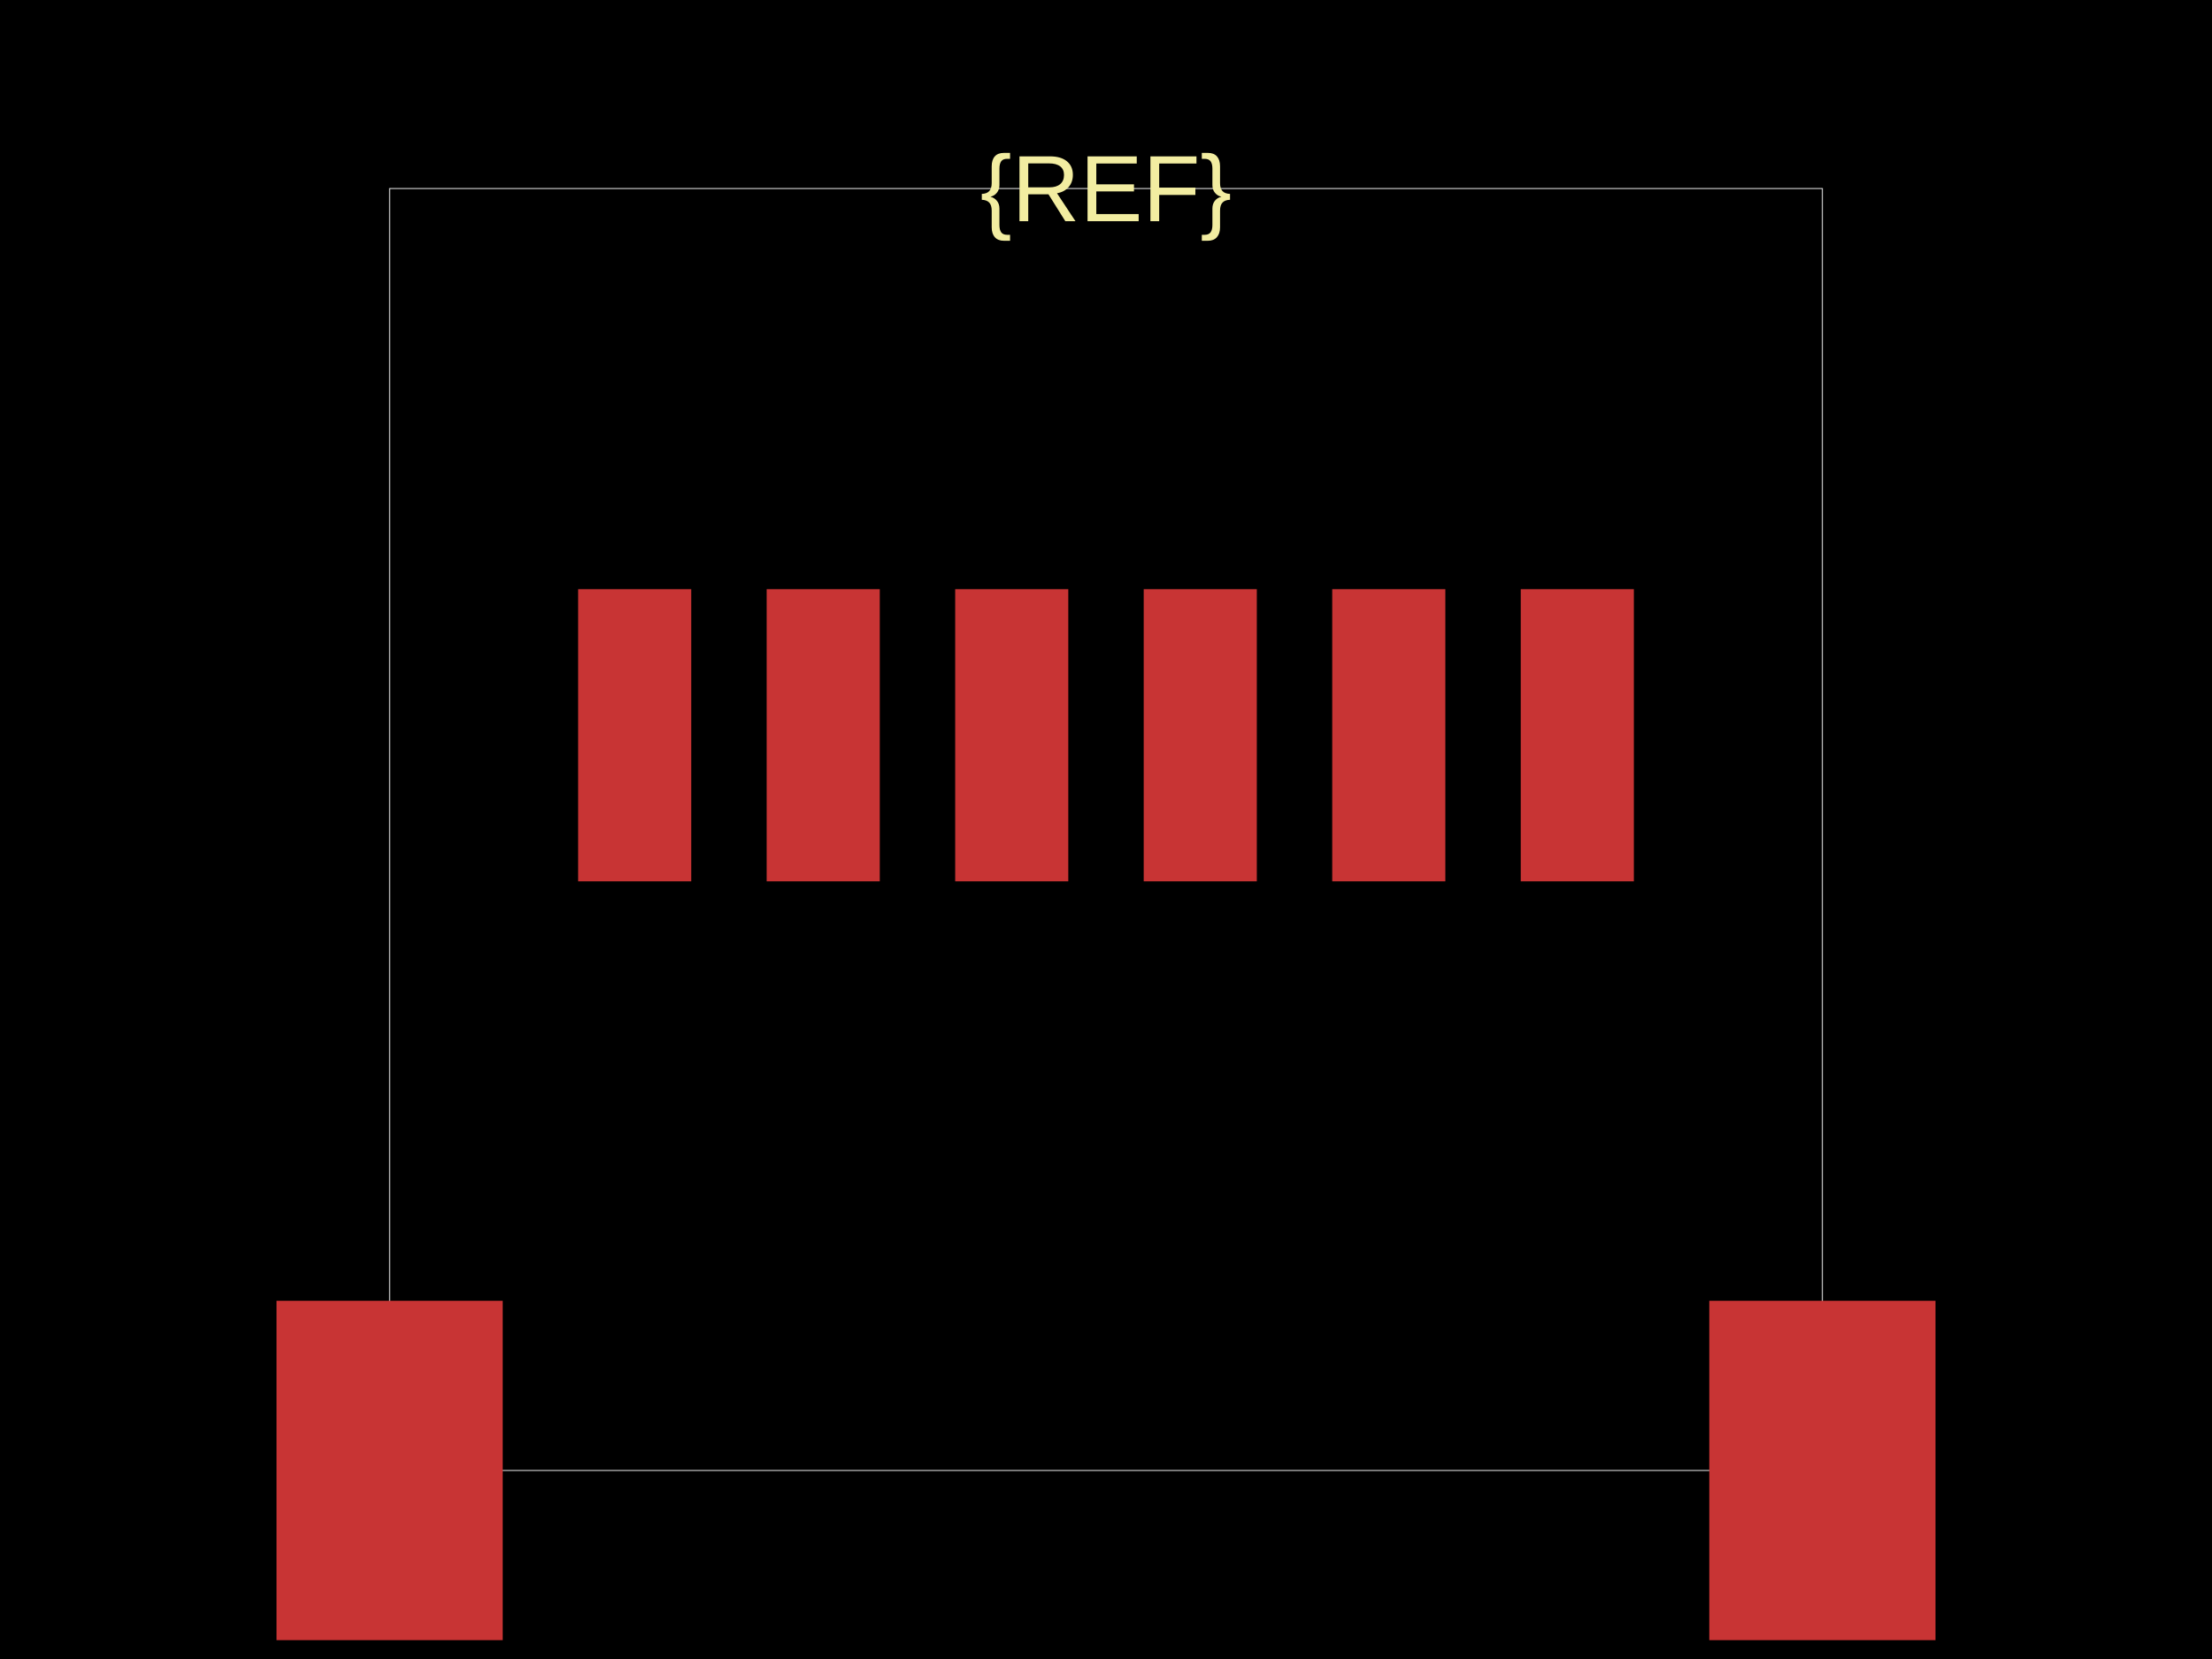
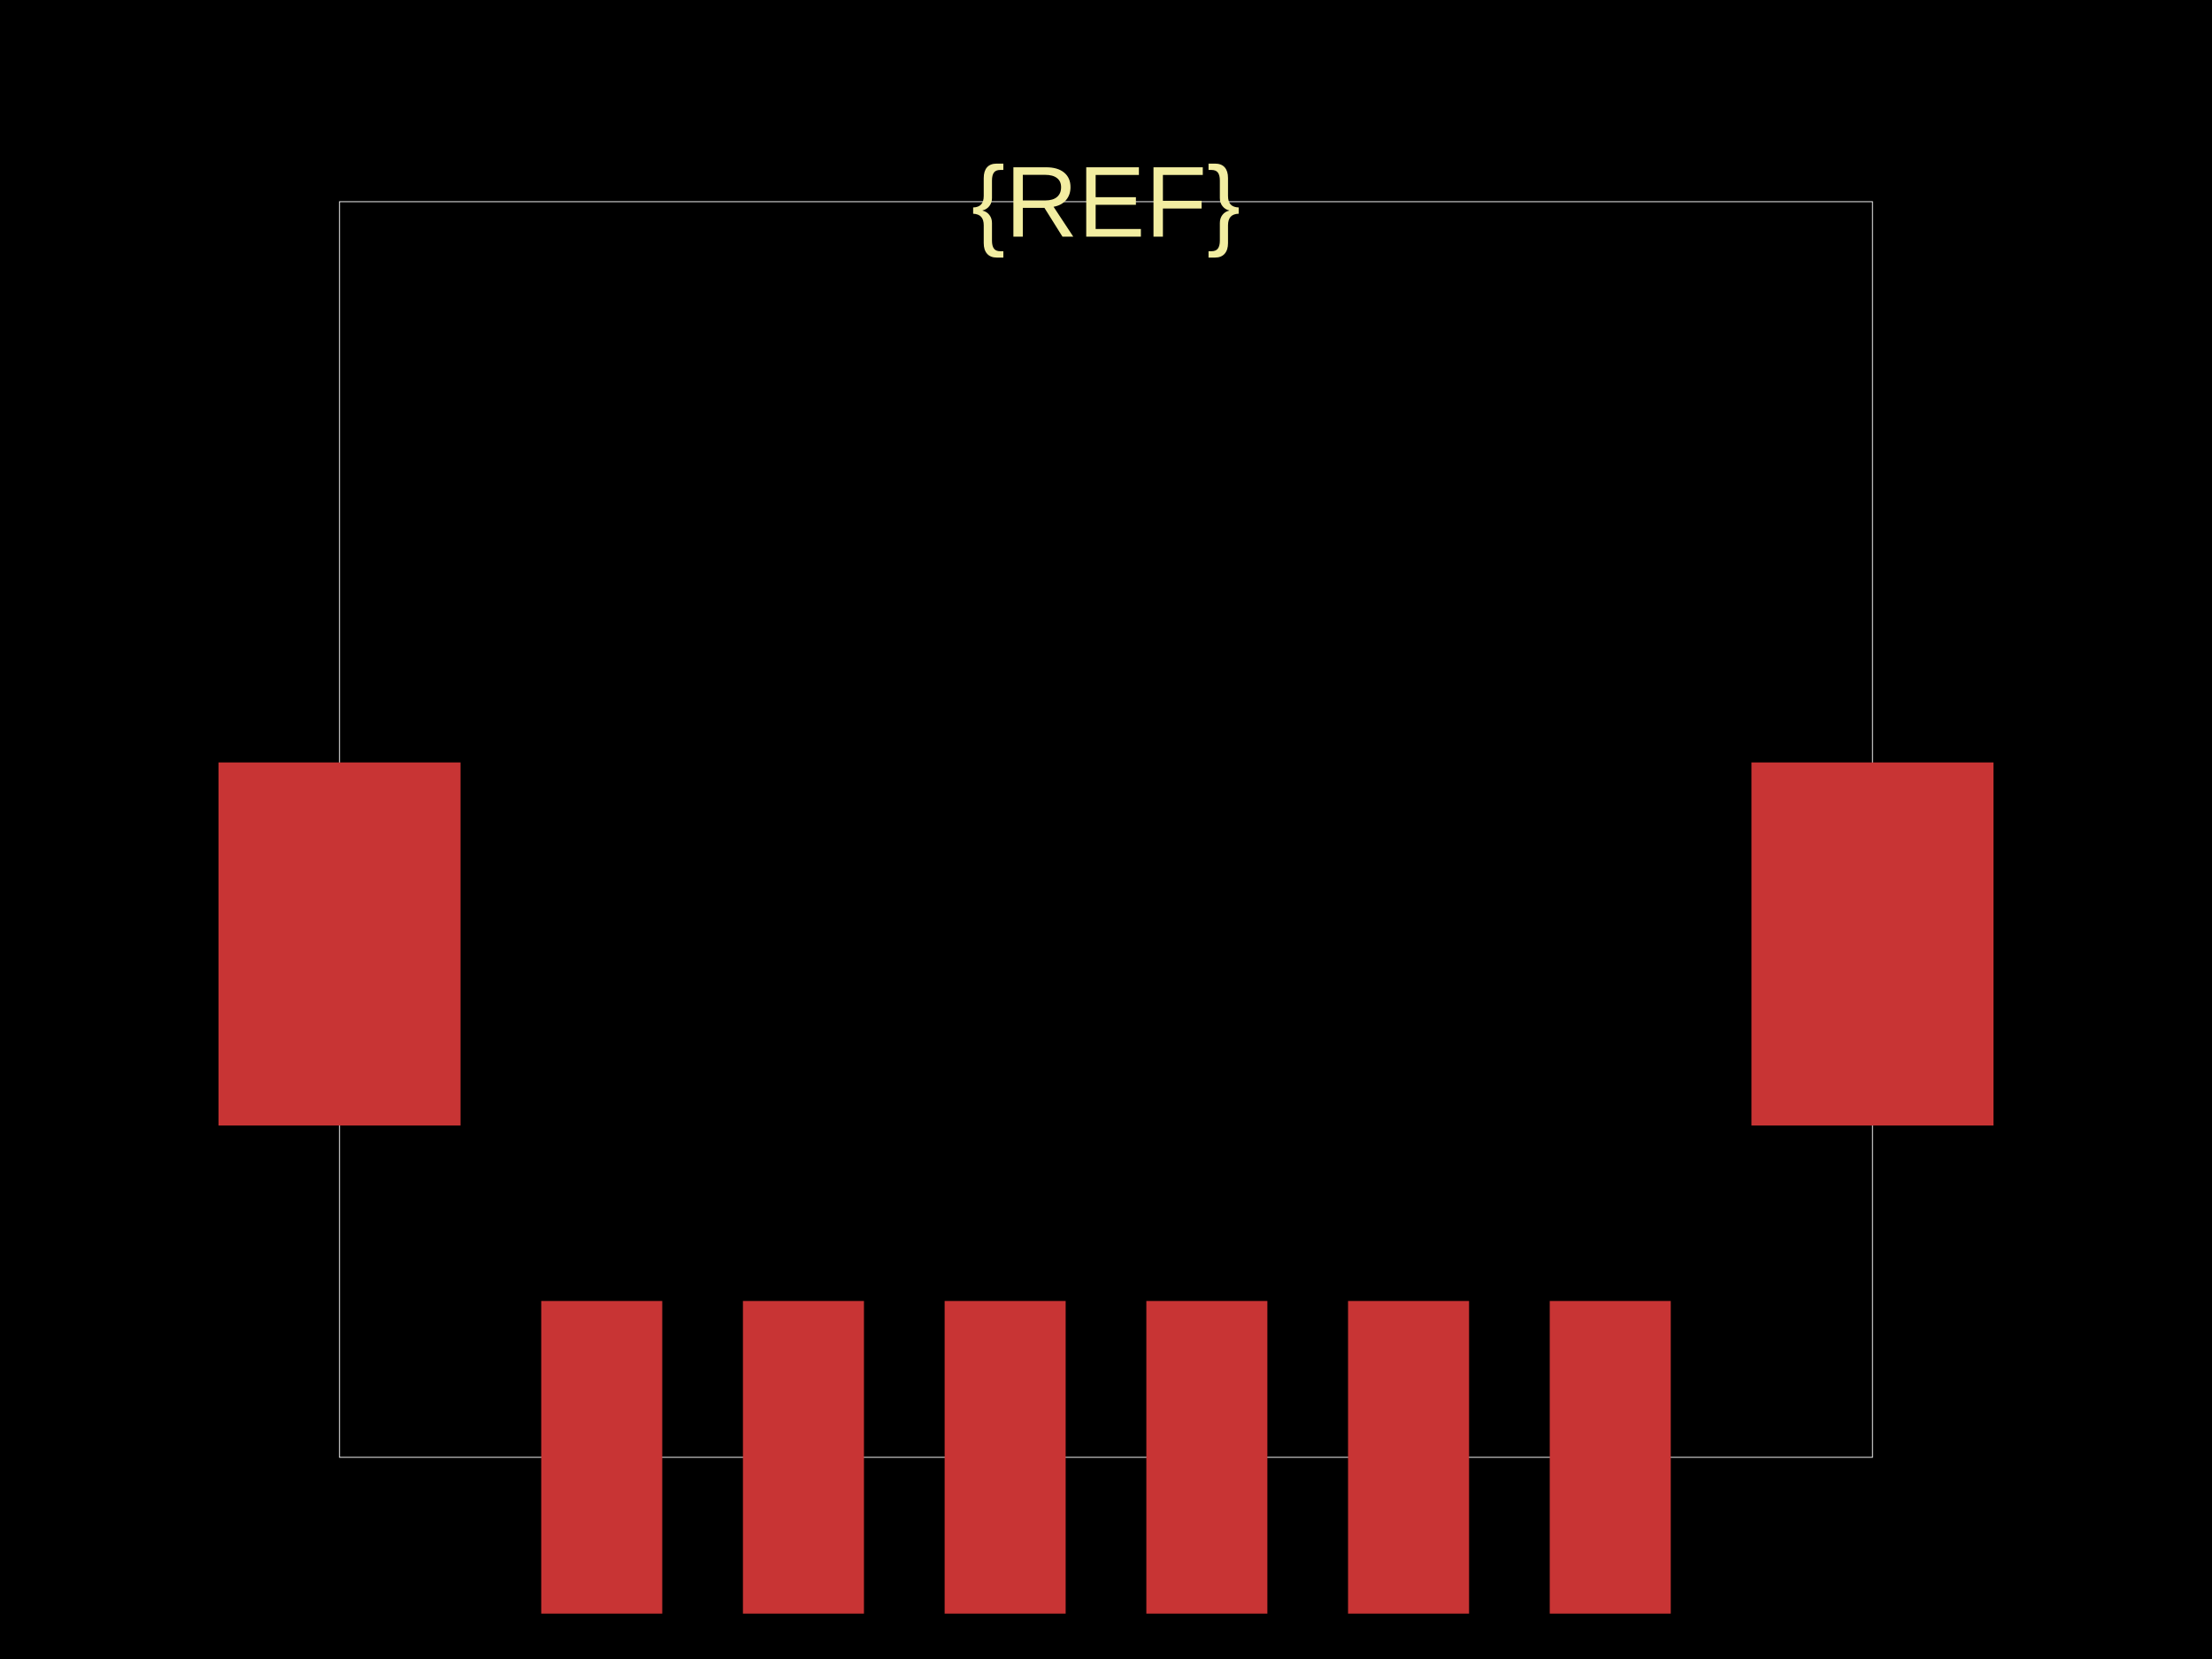
<svg xmlns="http://www.w3.org/2000/svg" width="800" height="600">
  <style />
  <rect class="boundary" x="0" y="0" fill="#000" width="800" height="600" />
-   <rect class="pcb-boundary" fill="none" stroke="#fff" stroke-width="0.3" x="140.909" y="68.182" width="518.182" height="463.636" />
-   <rect class="pcb-pad" fill="rgb(200, 52, 52)" x="209.091" y="213.068" width="40.909" height="105.682" data-layer="top" />
-   <rect class="pcb-pad" fill="rgb(200, 52, 52)" x="277.273" y="213.068" width="40.909" height="105.682" data-layer="top" />
-   <rect class="pcb-pad" fill="rgb(200, 52, 52)" x="345.455" y="213.068" width="40.909" height="105.682" data-layer="top" />
-   <rect class="pcb-pad" fill="rgb(200, 52, 52)" x="413.636" y="213.068" width="40.909" height="105.682" data-layer="top" />
-   <rect class="pcb-pad" fill="rgb(200, 52, 52)" x="481.818" y="213.068" width="40.909" height="105.682" data-layer="top" />
-   <rect class="pcb-pad" fill="rgb(200, 52, 52)" x="550" y="213.068" width="40.909" height="105.682" data-layer="top" />
-   <rect class="pcb-pad" fill="rgb(200, 52, 52)" x="100" y="470.455" width="81.818" height="122.727" data-layer="top" />
-   <rect class="pcb-pad" fill="rgb(200, 52, 52)" x="618.182" y="470.455" width="81.818" height="122.727" data-layer="top" />
-   <path class="pcb-silkscreen pcb-silkscreen-top" d="" fill="none" stroke="#f2eda1" stroke-width="6.818" stroke-linecap="round" stroke-linejoin="round" data-pcb-component-id="" data-pcb-silkscreen-path-id="" />
-   <text x="0" y="0" dx="0" dy="0" fill="#f2eda1" font-family="Arial, sans-serif" font-size="34.091" text-anchor="middle" dominant-baseline="central" transform="matrix(1,0,0,1,400,68.18182)" class="pcb-silkscreen-text pcb-silkscreen-top" data-pcb-silkscreen-text-id="pcb_component_1" stroke="none">{REF}</text>
+   <rect class="pcb-boundary" fill="none" stroke="#fff" stroke-width="0.3" x="122.796" y="72.948" width="554.407" height="454.103" />
+   <rect class="pcb-pad" fill="rgb(200, 52, 52)" x="195.745" y="470.517" width="43.769" height="113.07" data-layer="top" />
+   <rect class="pcb-pad" fill="rgb(200, 52, 52)" x="268.693" y="470.517" width="43.769" height="113.07" data-layer="top" />
+   <rect class="pcb-pad" fill="rgb(200, 52, 52)" x="341.641" y="470.517" width="43.769" height="113.07" data-layer="top" />
+   <rect class="pcb-pad" fill="rgb(200, 52, 52)" x="414.59" y="470.517" width="43.769" height="113.07" data-layer="top" />
+   <rect class="pcb-pad" fill="rgb(200, 52, 52)" x="487.538" y="470.517" width="43.769" height="113.07" data-layer="top" />
+   <rect class="pcb-pad" fill="rgb(200, 52, 52)" x="560.486" y="470.517" width="43.769" height="113.07" data-layer="top" />
+   <rect class="pcb-pad" fill="rgb(200, 52, 52)" x="79.027" y="275.745" width="87.538" height="131.307" data-layer="top" />
+   <rect class="pcb-pad" fill="rgb(200, 52, 52)" x="633.435" y="275.745" width="87.538" height="131.307" data-layer="top" />
+   <path class="pcb-silkscreen pcb-silkscreen-top" d="" fill="none" stroke="#f2eda1" stroke-width="7.295" stroke-linecap="round" stroke-linejoin="round" data-pcb-component-id="" data-pcb-silkscreen-path-id="" />
+   <text x="0" y="0" dx="0" dy="0" fill="#f2eda1" font-family="Arial, sans-serif" font-size="36.474" text-anchor="middle" dominant-baseline="central" transform="matrix(1,0,0,1,400,72.94833)" class="pcb-silkscreen-text pcb-silkscreen-top" data-pcb-silkscreen-text-id="pcb_component_1" stroke="none">{REF}</text>
</svg>
